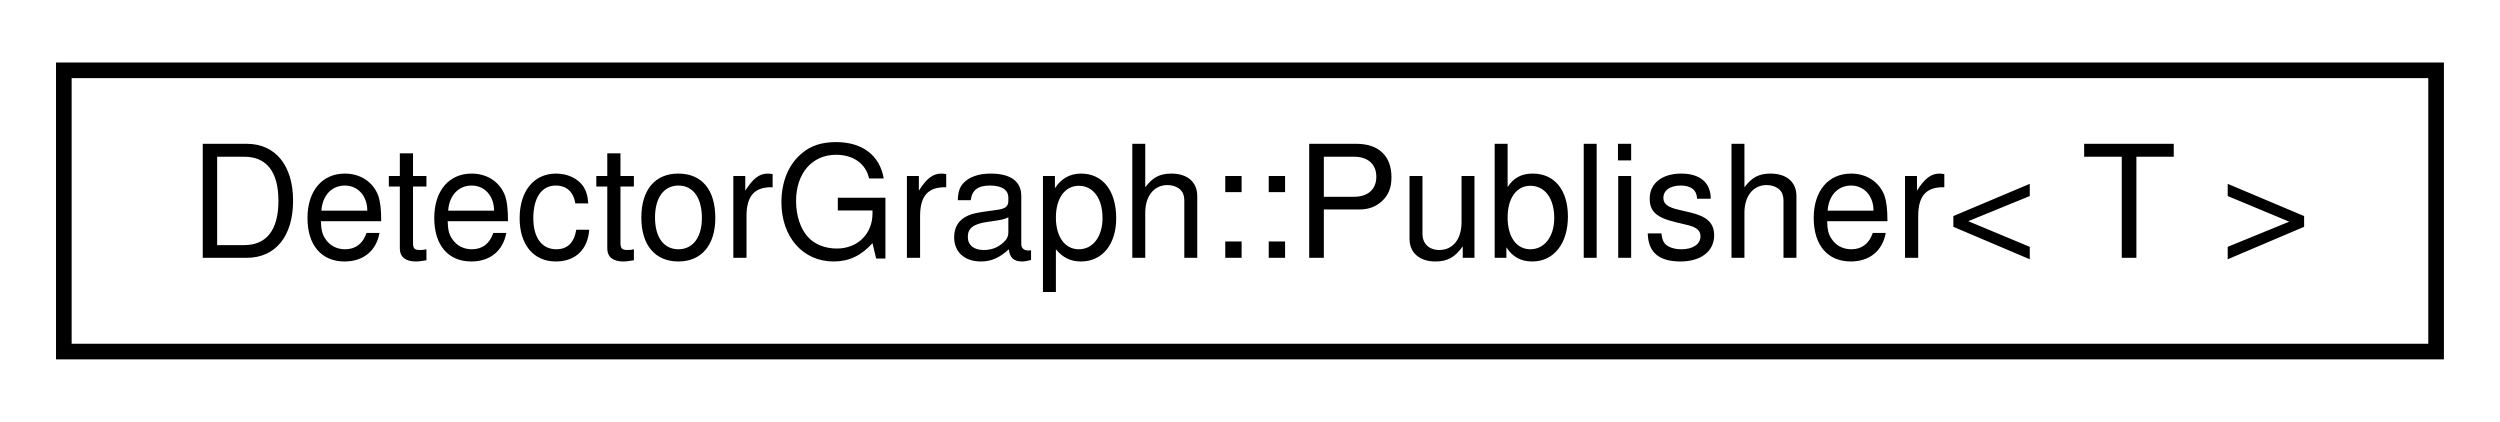
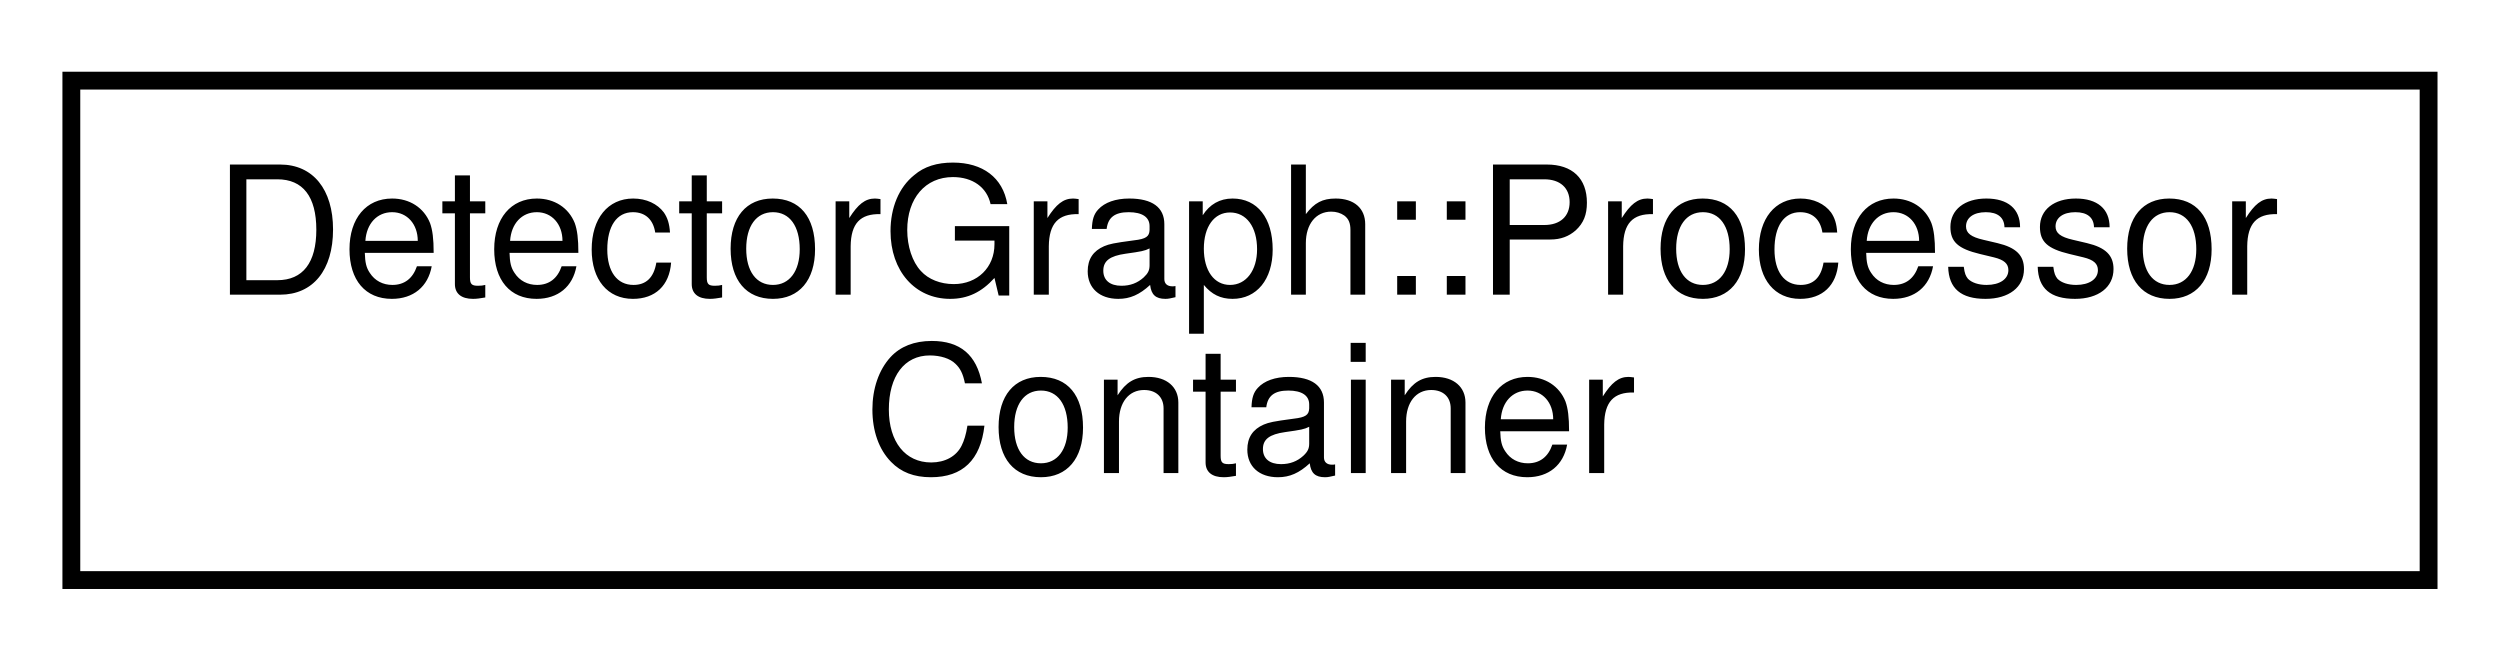
- <svg xmlns="http://www.w3.org/2000/svg" xmlns:xlink="http://www.w3.org/1999/xlink" width="160pt" height="27pt" viewBox="0.00 0.00 159.83 27.00">
-   <g id="graph0" class="graph" transform="scale(1 1) rotate(0) translate(4 23)">
+ <svg xmlns="http://www.w3.org/2000/svg" xmlns:xlink="http://www.w3.org/1999/xlink" width="140pt" height="37pt" viewBox="0.00 0.00 140.16 37.00">
+   <g id="graph0" class="graph" transform="scale(1 1) rotate(0) translate(4 33)">
    <g id="node1" class="node">
      <g id="a_node1">
-         <a xlink:href="classDetectorGraph_1_1Publisher.html" target="_top" xlink:title="Base class that implements a Publisher behavior. ">
-           <polygon fill="none" stroke="black" points="0,-0.5 0,-18.5 151.825,-18.5 151.825,-0.5 0,-0.5" />
-           <text text-anchor="middle" x="75.913" y="-6.5" font-family="Helvetica,sans-Serif" font-size="10.00">DetectorGraph::Publisher&lt; T &gt;</text>
+         <a xlink:href="classDetectorGraph_1_1ProcessorContainer.html" target="_top" xlink:title="A Base class for a basic Graph container. ">
+           <polygon fill="none" stroke="black" points="0,-0.5 0,-28.5 132.157,-28.5 132.157,-0.5 0,-0.5" />
+           <text text-anchor="start" x="8" y="-16.5" font-family="Helvetica,sans-Serif" font-size="10.00">DetectorGraph::Processor</text>
+           <text text-anchor="middle" x="66.079" y="-6.5" font-family="Helvetica,sans-Serif" font-size="10.00">Container</text>
        </a>
      </g>
    </g>
  </g>
</svg>
